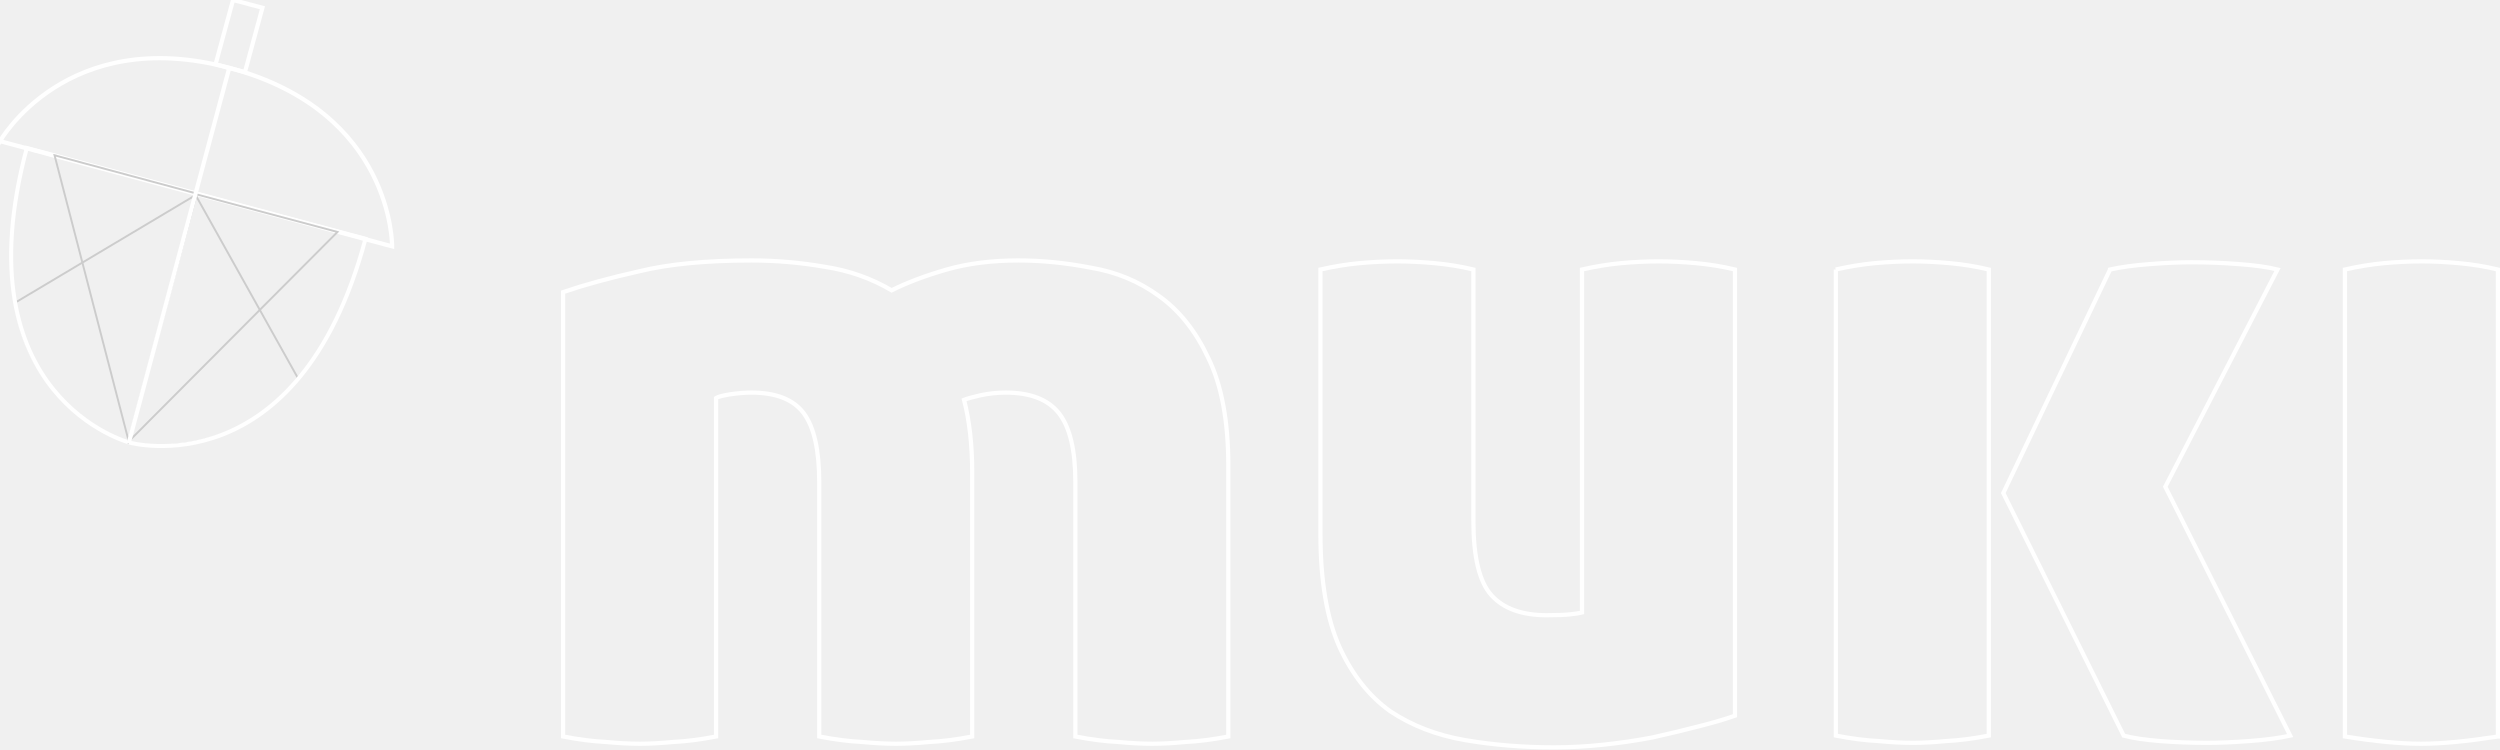
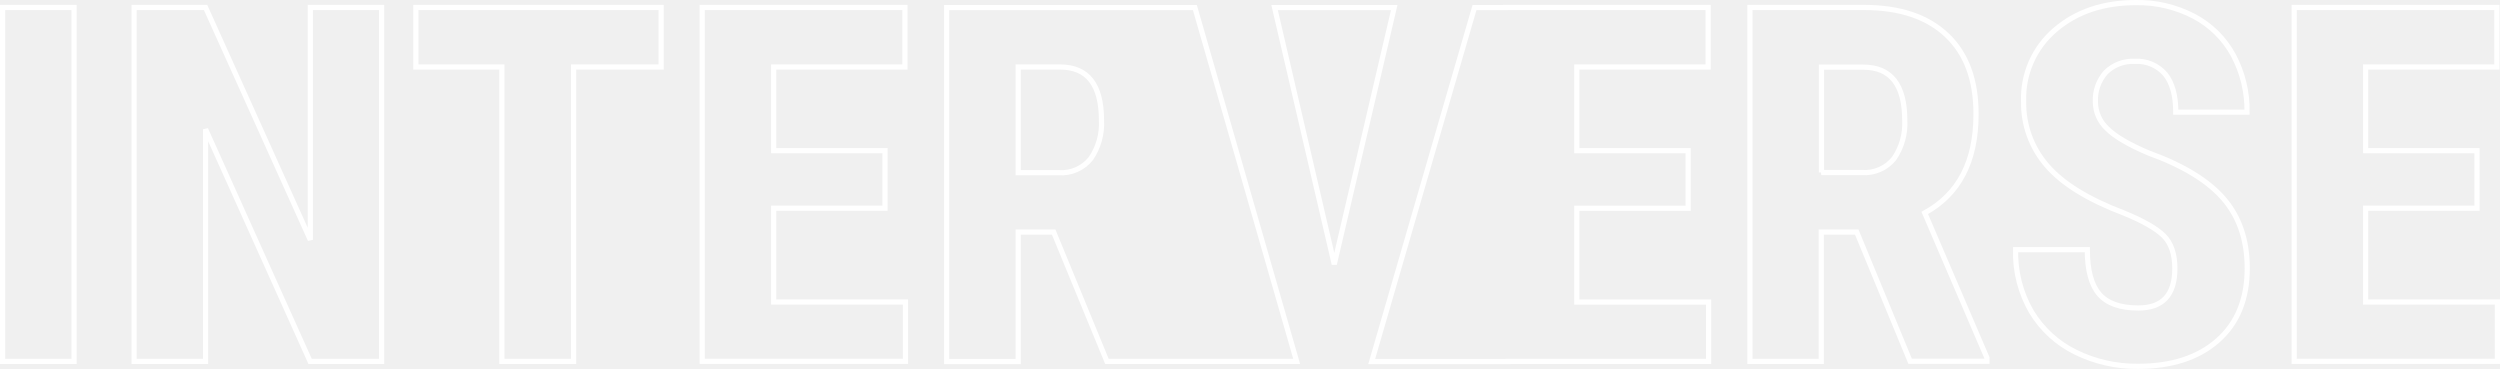
- <svg xmlns="http://www.w3.org/2000/svg" preserveAspectRatio="xMidYMid meet" viewBox="0 0 592.966 177.767" id="svg4680" version="1.1">
-   <defs id="defs4682" />
-   <g id="layer1" transform="translate(-557.7522,-1404.005)">
-     <rect y="1200.62" x="959.466" height="15.825" width="7.208" id="rect5411" style="opacity:1;fill:none;fill-opacity:1;stroke:#ffffff;stroke-width:0.994;stroke-opacity:1" transform="matrix(0.966761,0.2556816,-0.2619894,0.9650708,0,0)" />
-     <path style="opacity:1;fill:none;fill-opacity:1;fill-rule:evenodd;stroke:#cccccc;stroke-width:0.461;stroke-linecap:round;stroke-linejoin:miter;stroke-opacity:1;stroke-miterlimit:4;stroke-dasharray:none" d="m 604.23,1450.225 -15.982,58.699 c 0,0 -22.807,-6.757 -26.929,-33.119 z" id="path5429" />
-     <path style="fill:none;fill-opacity:1;fill-rule:evenodd;stroke:#ffffff;stroke-width:1px;stroke-linecap:butt;stroke-linejoin:miter;stroke-opacity:1" d="m 557.752,1437.483 93.003,24.956 c 0,0 0.365,-31.897 -38.464,-42.301 -38.829,-10.404 -54.539,17.346 -54.539,17.346 z" id="path5413" />
-     <path id="path5431" d="m 604.105,1450.192 -15.73,58.776 c 0,0 23.351,5.601 40.102,-15.168 z" style="opacity:1;fill:none;fill-opacity:1;fill-rule:evenodd;stroke:#cccccc;stroke-width:0.461;stroke-linecap:round;stroke-linejoin:miter;stroke-opacity:1;stroke-miterlimit:4;stroke-dasharray:none" />
-     <path style="fill:none;fill-opacity:1;fill-rule:evenodd;stroke:#ffffff;stroke-width:0.952;stroke-linecap:butt;stroke-linejoin:miter;stroke-opacity:1" d="m 564.111,1439.099 80.333,21.548 c -15.916,59.399 -55.966,48.338 -55.966,48.338 0,0 -40.261,-10.57 -24.367,-69.886 z" id="path5415" />
-     <path id="path5433" d="m 588.253,1508.546 15.828,-58.711 -33.392,-9.001 z" style="opacity:1;fill:none;fill-opacity:1;fill-rule:evenodd;stroke:#cccccc;stroke-width:0.461;stroke-linecap:round;stroke-linejoin:miter;stroke-miterlimit:4;stroke-dasharray:none;stroke-opacity:1" />
-     <path style="opacity:1;fill:none;fill-opacity:1;fill-rule:evenodd;stroke:#cccccc;stroke-width:0.461;stroke-linecap:round;stroke-linejoin:miter;stroke-miterlimit:4;stroke-dasharray:none;stroke-opacity:1" d="m 588.448,1508.542 15.932,-58.434 33.413,8.919 z" id="path5435" />
-     <g style="font-style:normal;font-weight:normal;font-size:214.669px;line-height:125%;font-family:Sans;letter-spacing:0px;word-spacing:0px;fill:none;fill-opacity:1;stroke:#ffffff;stroke-width:1px;stroke-linecap:butt;stroke-linejoin:miter;stroke-opacity:1" id="text5441">
-       <path d="m 735.96,1465.78 q 8.801,0 17.388,1.503 8.587,1.288 15.886,5.581 5.581,-2.791 13.095,-4.937 7.513,-2.147 16.959,-2.147 8.372,0 17.174,1.717 9.016,1.503 16.1,6.655 7.299,5.152 11.807,14.812 4.723,9.66 4.723,25.546 l 0,64.186 q -5.581,1.073 -10.089,1.288 -4.508,0.429 -7.943,0.429 -3.649,0 -8.157,-0.429 -4.508,-0.215 -10.089,-1.288 l 0,-60.322 q 0,-11.377 -3.864,-16.315 -3.864,-4.937 -12.665,-4.937 -3.005,0 -6.011,0.644 -2.791,0.644 -3.864,1.073 1.932,7.513 1.932,17.174 l 0,62.683 q -5.581,1.073 -10.089,1.288 -4.508,0.429 -7.943,0.429 -3.649,0 -8.157,-0.429 -4.508,-0.215 -10.089,-1.288 l 0,-60.322 q 0,-11.377 -3.649,-16.315 -3.649,-4.937 -12.451,-4.937 -2.361,0 -5.152,0.429 -2.576,0.429 -3.22,0.859 l 0,80.286 q -5.581,1.073 -10.089,1.288 -4.508,0.429 -7.943,0.429 -3.649,0 -8.157,-0.429 -4.508,-0.215 -10.089,-1.288 l 0,-105.403 q 7.513,-2.576 18.032,-4.937 10.519,-2.576 26.619,-2.576 z" style="font-style:normal;font-variant:normal;font-weight:normal;font-stretch:normal;font-family:'Aller Display';-inkscape-font-specification:'Aller Display';fill:none;stroke:#ffffff" id="path4265" />
-       <path d="m 969.262,1573.759 q -3.649,1.288 -8.801,2.576 -4.937,1.288 -10.733,2.576 -5.581,1.073 -11.592,1.717 -6.011,0.644 -11.807,0.644 -10.948,0 -21.038,-1.717 -10.089,-1.717 -17.818,-6.87 -7.513,-5.367 -12.021,-15.242 -4.508,-10.089 -4.508,-26.834 l 0,-62.683 q 4.723,-1.073 9.231,-1.503 4.723,-0.429 9.016,-0.429 4.079,0 8.801,0.429 4.723,0.429 9.231,1.503 l 0,59.678 q 0,12.88 4.293,17.603 4.293,4.723 13.095,4.723 3.649,0 5.581,-0.215 1.932,-0.215 2.791,-0.429 l 0,-81.36 q 4.723,-1.073 9.231,-1.503 4.723,-0.429 9.016,-0.429 4.079,0 8.801,0.429 4.723,0.429 9.231,1.503 l 0,105.832 z" style="font-style:normal;font-variant:normal;font-weight:normal;font-stretch:normal;font-family:'Aller Display';-inkscape-font-specification:'Aller Display';fill:none;stroke:#ffffff" id="path4267" />
-       <path d="m 993.188,1467.927 q 4.723,-1.073 9.231,-1.503 4.723,-0.429 9.016,-0.429 4.079,0 8.802,0.429 4.723,0.429 9.231,1.503 l 0,110.555 q -5.581,1.073 -10.089,1.288 -4.508,0.429 -7.943,0.429 -3.649,0 -8.157,-0.429 -4.508,-0.215 -10.089,-1.288 l 0,-110.555 z m 65.045,0 q 3.864,-0.859 9.445,-1.288 5.581,-0.429 9.875,-0.429 5.581,0 11.163,0.429 5.796,0.429 9.231,1.288 l -26.619,51.521 29.624,59.034 q -3.864,0.859 -9.66,1.288 -5.796,0.429 -10.089,0.429 -5.581,0 -11.163,-0.429 -5.367,-0.429 -8.587,-1.288 l -28.551,-57.531 25.331,-53.023 z" style="font-style:normal;font-variant:normal;font-weight:normal;font-stretch:normal;font-family:'Aller Display';-inkscape-font-specification:'Aller Display';fill:none;stroke:#ffffff" id="path4269" />
-       <path d="m 1150.218,1578.696 q -5.581,0.859 -10.089,1.288 -4.508,0.429 -8.157,0.429 -3.649,0 -8.157,-0.429 -4.508,-0.429 -9.875,-1.288 l 0,-110.769 q 4.723,-1.073 9.231,-1.503 4.723,-0.429 9.016,-0.429 4.079,0 8.801,0.429 4.723,0.429 9.231,1.503 l 0,110.769 z" style="font-style:normal;font-variant:normal;font-weight:normal;font-stretch:normal;font-family:'Aller Display';-inkscape-font-specification:'Aller Display';fill:none;stroke:#ffffff" id="path4271" />
-     </g>
-     <path style="fill:none;fill-rule:evenodd;stroke:#ffffff;stroke-width:1px;stroke-linecap:butt;stroke-linejoin:miter;stroke-opacity:1" d="m 612.199,1419.845 -23.929,89.302" id="path4338" />
-   </g>
+ <svg xmlns="http://www.w3.org/2000/svg" id="I_concept" data-name="I concept" viewBox="0 0 482.08 71.13">
+   <defs>
+     <style>.cls-1{fill:none;stroke:#fff;}</style>
+   </defs>
+   <path class="cls-1" d="M29.24,290.13H15.46V221.88H29.24v68.25Z" transform="translate(-14.96 -220.44)" />
+   <path class="cls-1" d="M88.54,290.13H74.76L54.6,245.36v44.77H40.82V221.88H54.6l20.2,44.81V221.88H88.54v68.25Z" transform="translate(-14.96 -220.44)" />
+   <path class="cls-1" d="M142.45,233.36H125.57v56.77H111.74V233.36H95.15V221.88h47.3v11.48Z" transform="translate(-14.96 -220.44)" />
+   <path class="cls-1" d="M185.62,260.59H164.15v18.09h25.41v11.44H150.37V221.88h39.09v11.48H164.15v16.13h21.47v11.11Z" transform="translate(-14.96 -220.44)" />
+   <path class="cls-1" d="M373,265.19h-6.84v24.94H352.4V221.88h22q10.36,0,16,5.37T396,242.5q0,13.59-9.89,19l12,27.94v0.66H383.29Zm-6.84-11.48H374A7.25,7.25,0,0,0,380.2,251a11.91,11.91,0,0,0,2.06-7.34q0-10.27-8-10.27h-8.06V253.7Z" transform="translate(-14.96 -220.44)" />
+   <path class="cls-1" d="M434.34,272.22q0-4.17-2.13-6.3t-7.76-4.43q-10.27-3.89-14.77-9.12a18.32,18.32,0,0,1-4.5-12.35,17.32,17.32,0,0,1,6.12-13.85q6.12-5.23,15.54-5.23a23.27,23.27,0,0,1,11.2,2.65,18.38,18.38,0,0,1,7.57,7.48,22.43,22.43,0,0,1,2.65,11H434.52q0-4.78-2-7.29a7.14,7.14,0,0,0-5.88-2.51,7.37,7.37,0,0,0-5.62,2.13,8,8,0,0,0-2,5.74,7.07,7.07,0,0,0,2.25,5.09q2.25,2.27,8,4.71,10,3.61,14.51,8.86t4.52,13.36q0,8.91-5.67,13.92t-15.42,5a26.56,26.56,0,0,1-12-2.72,20.39,20.39,0,0,1-8.51-7.78,22.6,22.6,0,0,1-3.07-12h13.83q0,5.91,2.3,8.58t7.5,2.67Q434.34,279.86,434.34,272.22Z" transform="translate(-14.96 -220.44)" />
+   <path class="cls-1" d="M492.6,260.59H471.13v18.09h25.41v11.44H457.35V221.88h39.09v11.48H471.13v16.13H492.6v11.11Z" transform="translate(-14.96 -220.44)" />
+   <polygon class="cls-1" points="329.47 58.25 304.06 58.25 304.06 40.16 325.53 40.16 325.53 29.05 304.06 29.05 304.06 12.92 329.38 12.92 329.38 1.44 290.28 1.44 290.28 1.46 284.33 1.46 264.51 69.71 290.79 69.71 290.79 69.69 329.47 69.69 329.47 58.25" />
+   <polygon class="cls-1" points="245.78 1.46 257.29 50.96 268.85 1.46 245.78 1.46" />
+   <path class="cls-1" d="M227.82,221.9h-7.61l-0.71,0h-22v68.25H211.3V265.19h6.84l10.27,24.94h0v0H265L245.37,221.9H227.82ZM225.32,251a7.25,7.25,0,0,1-6.19,2.74H211.3V233.36h8.06q8,0,8,10.27A11.91,11.91,0,0,1,225.32,251Z" transform="translate(-14.96 -220.44)" />
</svg>
